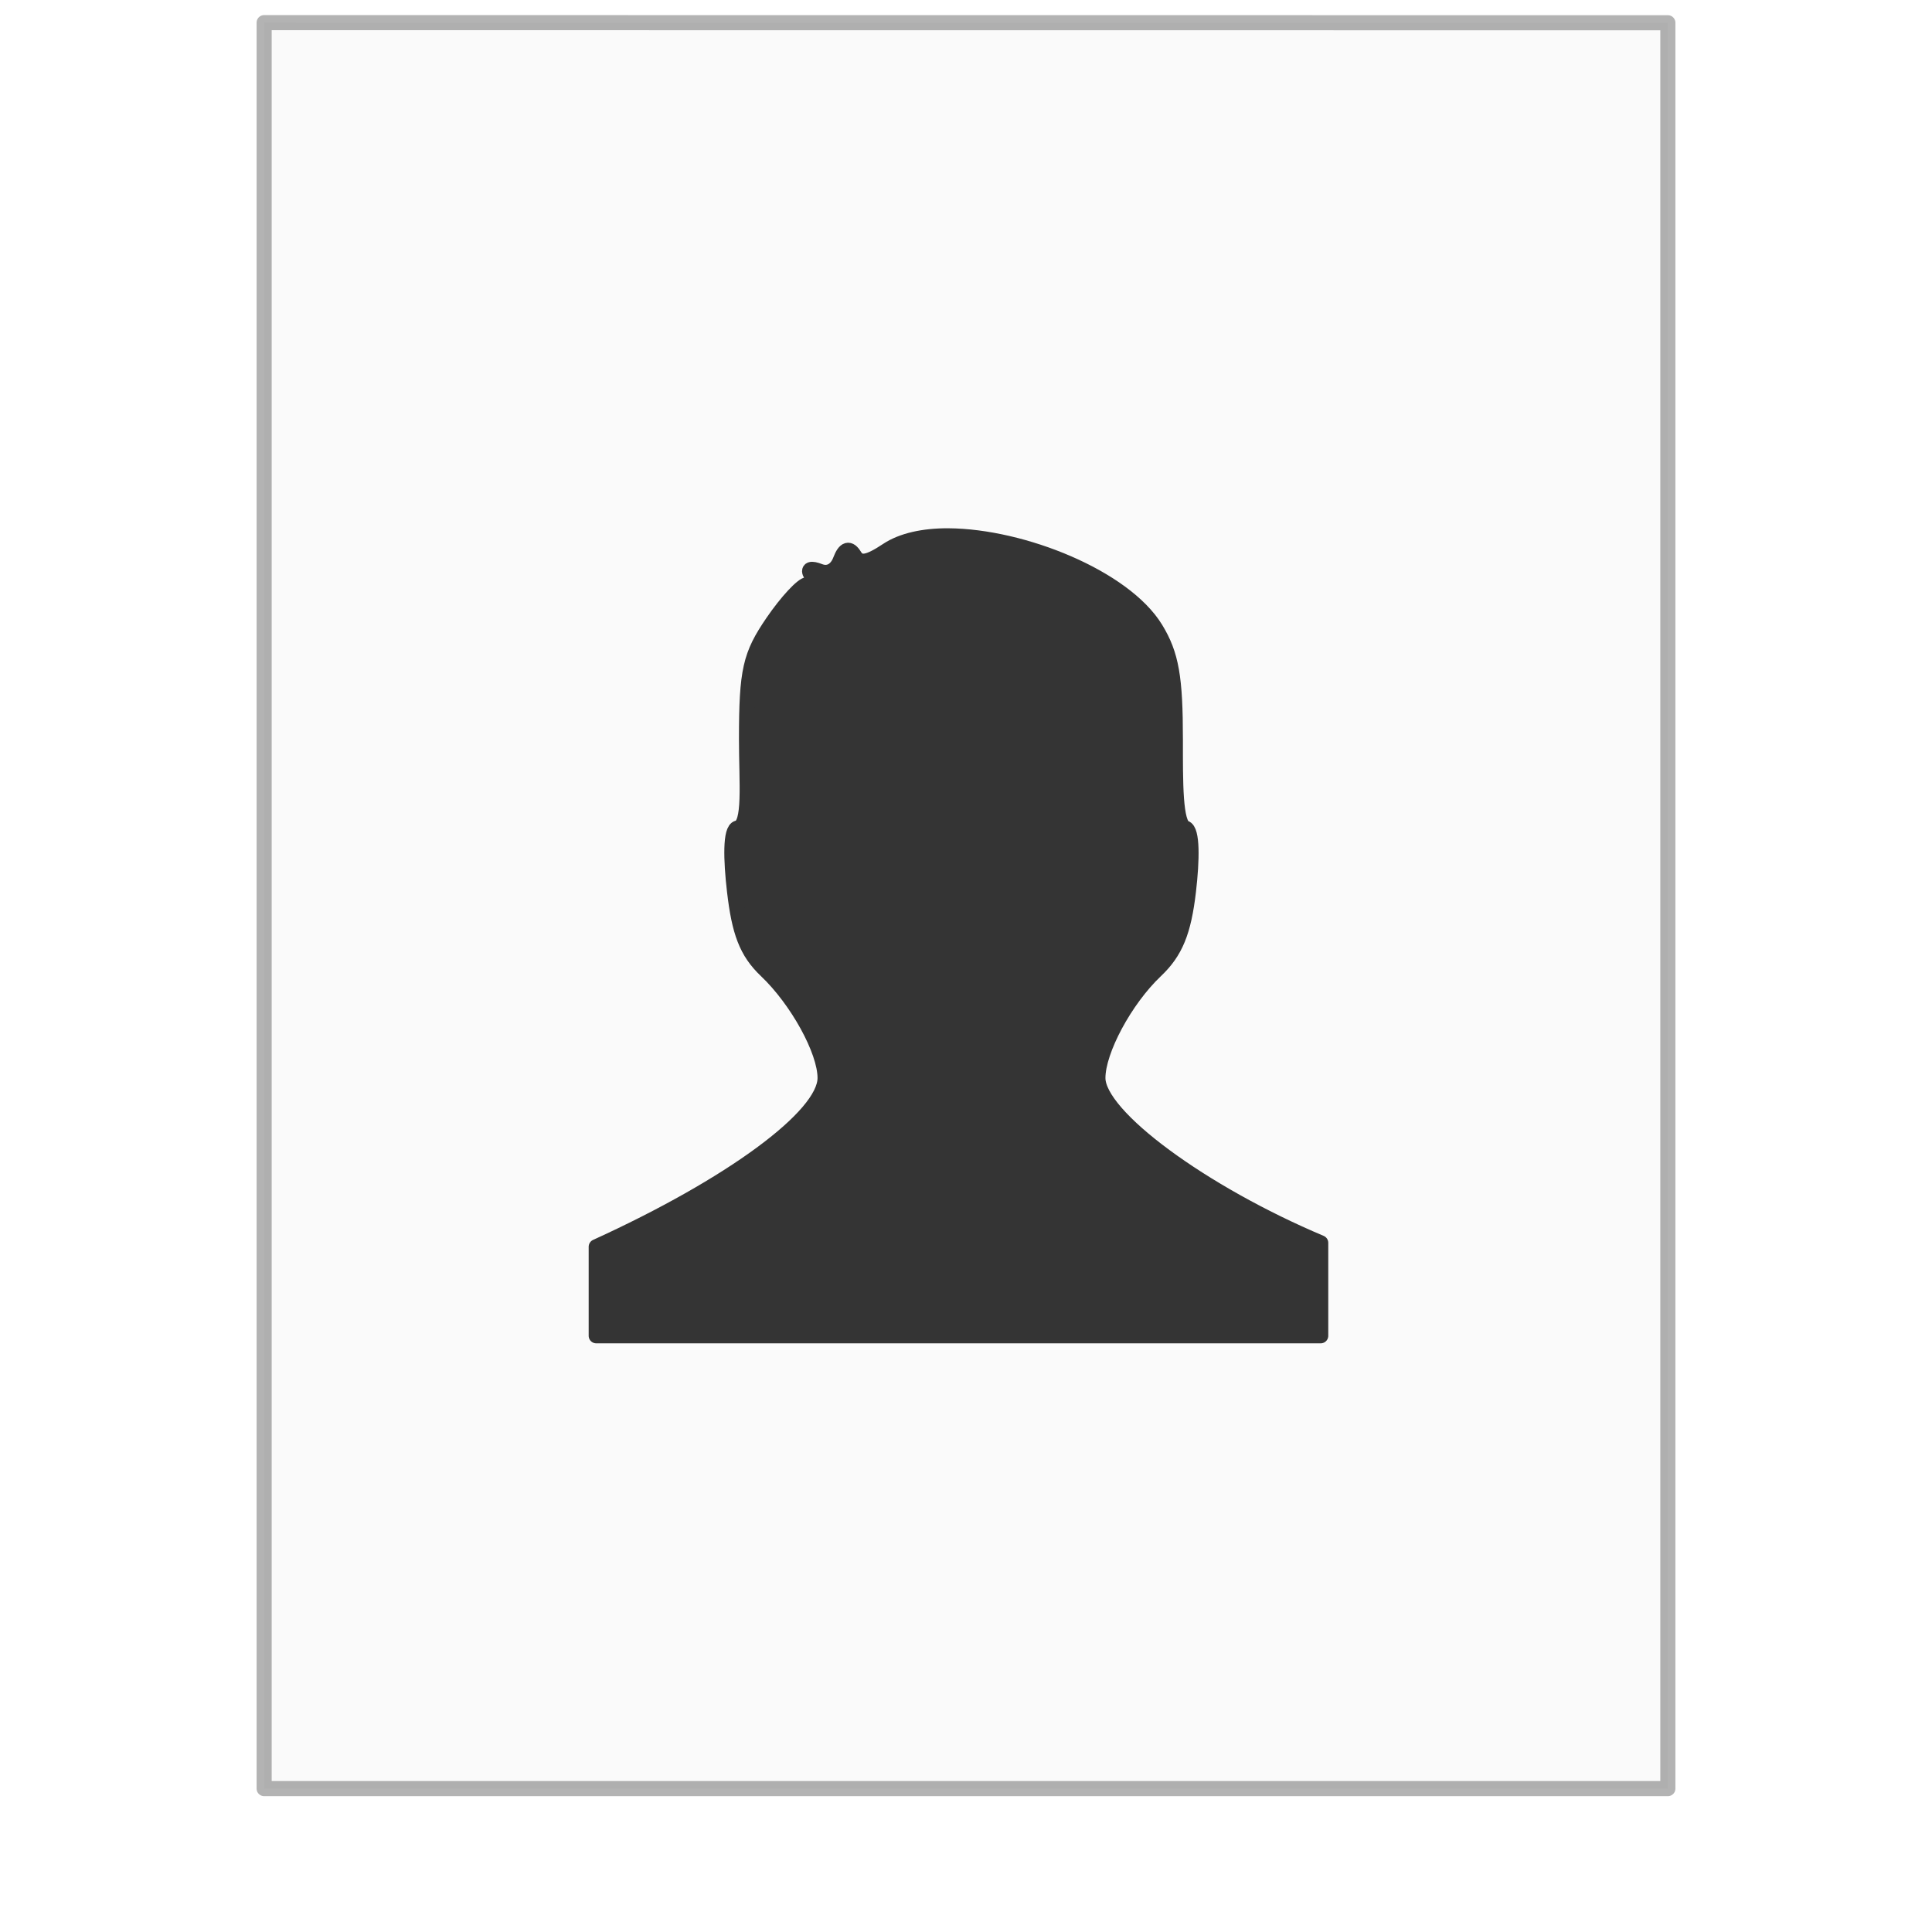
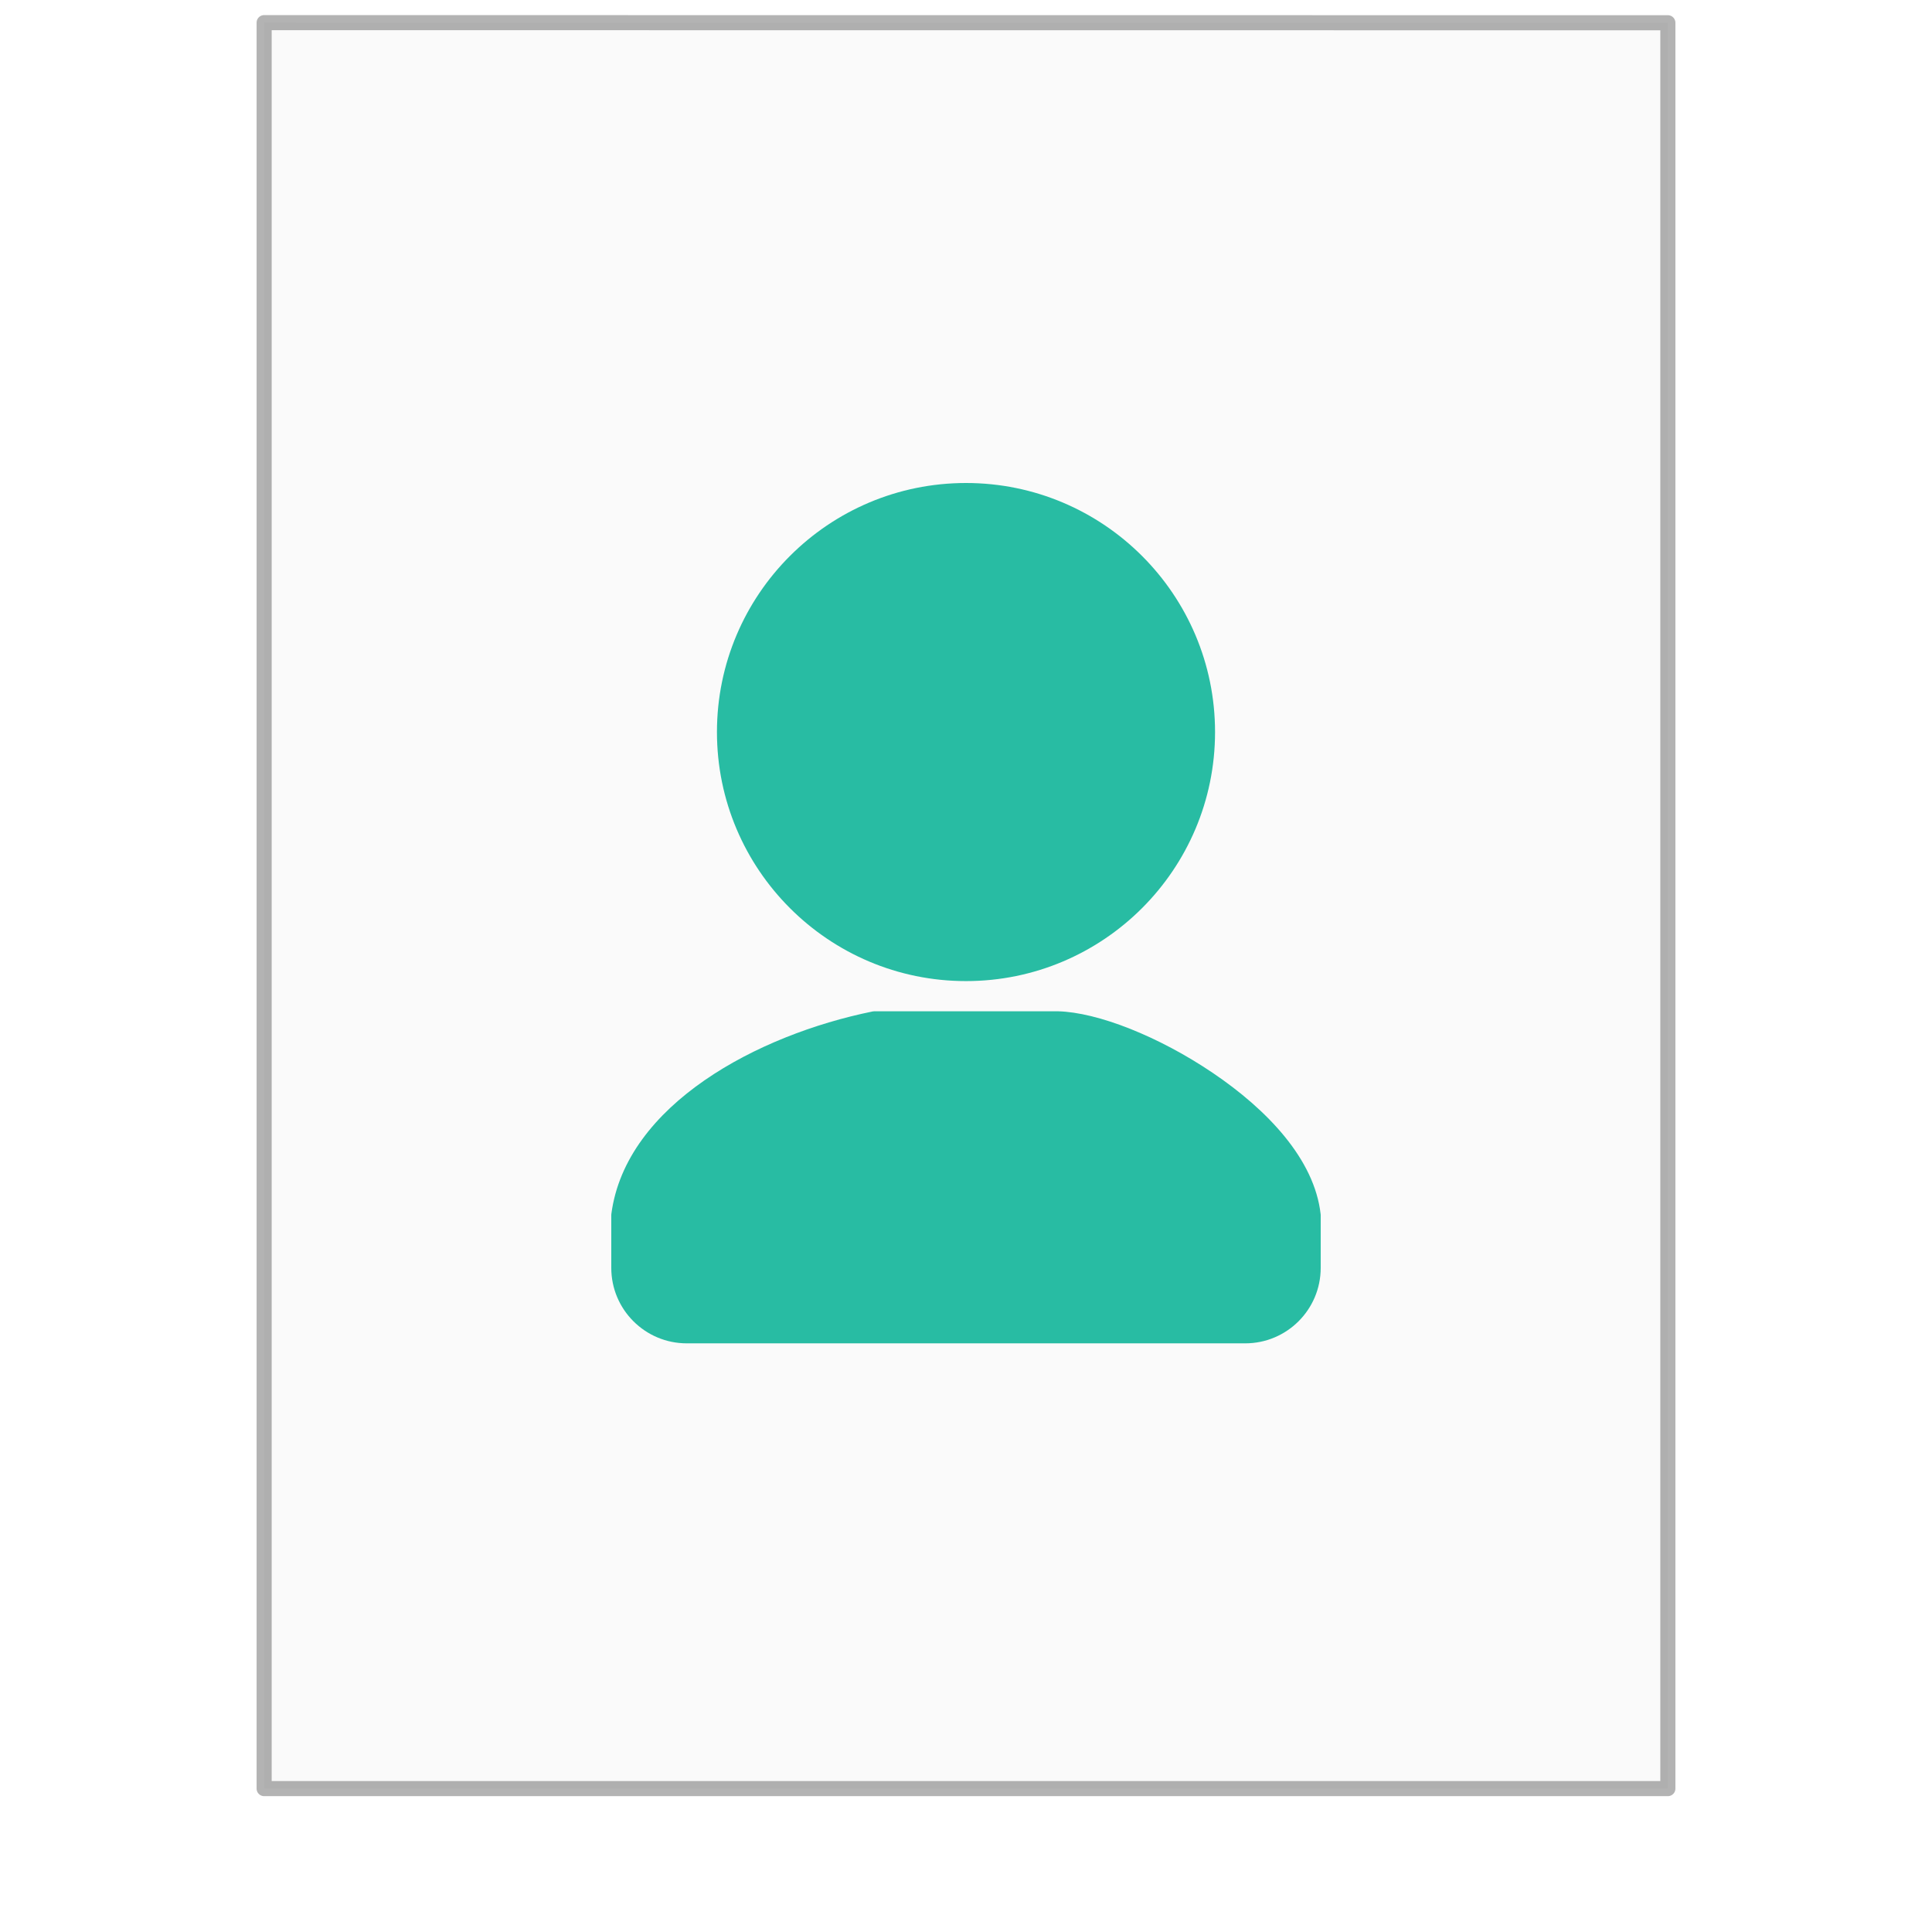
<svg xmlns="http://www.w3.org/2000/svg" id="svg3172" height="128" width="128" version="1.1">
  <defs id="defs3174" />
  <path style="fill:#fafafa;fill-opacity:1;stroke:none;display:inline" id="path4160" d="m 17.5,1.5 c 21.311,0 93,0.007 93,0.007 l 1.1e-4,116.993 c 0,0 -62,0 -93,0 0,-39 0,-78 0,-117 z" />
  <path style="opacity:0.3;fill:none;stroke:#000000;stroke-width:1;stroke-linecap:butt;stroke-linejoin:round;stroke-miterlimit:4;stroke-opacity:1;stroke-dasharray:none;stroke-dashoffset:0;display:inline" id="path4160-4" d="m 17.5,1.5 c 21.311,0 93,0.007 93,0.007 l 1.1e-4,116.993 c 0,0 -62,0 -93,0 0,-39 0,-78 0,-117 z" />
-   <path style="color:#000000;fill:#343434;fill-opacity:1;fill-rule:nonzero;stroke:#343434;stroke-width:1;stroke-linecap:round;stroke-linejoin:round;stroke-miterlimit:4;stroke-opacity:1;stroke-dasharray:none;stroke-dashoffset:0;marker:none;visibility:visible;display:inline;overflow:visible;enable-background:accumulate" id="rect2382" d="m 62.833,35.5 c -1.635,-0.01 -3.071,0.304 -4.049,0.953 -1.261,0.838 -1.817,0.944 -2.169,0.367 -0.337,-0.553 -0.643,-0.491 -0.94,0.293 -0.251,0.663 -0.776,0.966 -1.374,0.733 -0.57,-0.222 -0.804,-0.15 -0.578,0.22 0.217,0.356 0.111,0.66 -0.217,0.66 -0.328,0 -1.377,1.123 -2.313,2.492 -1.492,2.183 -1.735,3.181 -1.735,7.77 2.06e-4,2.88 0.285,5.683 -0.578,5.864 -0.506,0.106 -0.458,2.108 -0.217,4.178 0.315,2.708 0.786,4.034 2.097,5.278 2.041,1.937 3.904,5.29 3.904,7.111 0,2.549 -6.273,7.132 -15.163,11.183 l 0,5.897 c 18.508,0 48,0 48,0 l 0,-6.158 C 79.656,79.032 72.738,73.957 72.738,71.42 c 0,-1.816 1.792,-5.176 3.832,-7.111 1.311,-1.244 1.854,-2.57 2.169,-5.278 0.241,-2.071 0.274,-4.013 -0.217,-4.178 -0.676,-0.228 -0.651,-3.009 -0.651,-5.864 -3e-6,-4.094 -0.257,-5.617 -1.301,-7.331 -2.078,-3.409 -8.83,-6.128 -13.736,-6.158 z" />
+   <g id="g921-7" transform="translate(-5.5,-4)">
+     <path style="color:#000000;font-style:normal;font-variant:normal;font-weight:normal;font-stretch:normal;font-size:medium;line-height:normal;font-family:sans-serif;font-variant-ligatures:normal;font-variant-position:normal;font-variant-caps:normal;font-variant-numeric:normal;font-variant-alternates:normal;font-feature-settings:normal;text-indent:0;text-align:start;text-decoration:none;text-decoration-line:none;text-decoration-style:solid;text-decoration-color:#000000;letter-spacing:normal;word-spacing:normal;text-transform:none;writing-mode:lr-tb;direction:ltr;text-orientation:mixed;dominant-baseline:auto;baseline-shift:baseline;text-anchor:start;white-space:normal;shape-padding:0;clip-rule:nonzero;display:inline;overflow:visible;visibility:visible;opacity:1;isolation:auto;mix-blend-mode:normal;color-interpolation:sRGB;color-interpolation-filters:linearRGB;solid-color:#000000;solid-opacity:1;vector-effect:none;fill:#28bca3;fill-opacity:1;fill-rule:nonzero;stroke:none;stroke-width:1;stroke-linecap:round;stroke-linejoin:round;stroke-miterlimit:4;stroke-dasharray:none;stroke-dashoffset:0;stroke-opacity:1;marker:none;color-rendering:auto;image-rendering:auto;shape-rendering:auto;text-rendering:auto;enable-background:accumulate" d="M 69.5,36 C 60.393,36 53,43.393 53,52.5 53,61.607 60.393,69 69.5,69 78.607,69 86,61.607 86,52.5 86,43.393 78.607,36 69.5,36 Z m -6.078,35 c -0.033,-8.4e-5 -0.067,0.003 -0.1,0.01 -3.841,0.781 -7.898,2.319 -11.143,4.562 -3.245,2.244 -5.7,5.22 -6.176,8.863 -0.003,0.021 -0.004,0.043 -0.004,0.064 V 88 c 0,2.761 2.239,5 5,5 H 69.5 88 c 2.761,0 5,-2.239 5,-5 V 84.5 C 93,84.482 92.998,84.463 92.996,84.445 92.59,80.799 89.452,77.52 85.861,75.09 82.27,72.66 78.224,71.067 75.592,71 c -0.005,-6.2e-5 -0.009,-6.2e-5 -0.014,0 z" id="path888" />
+   </g>
</svg>
